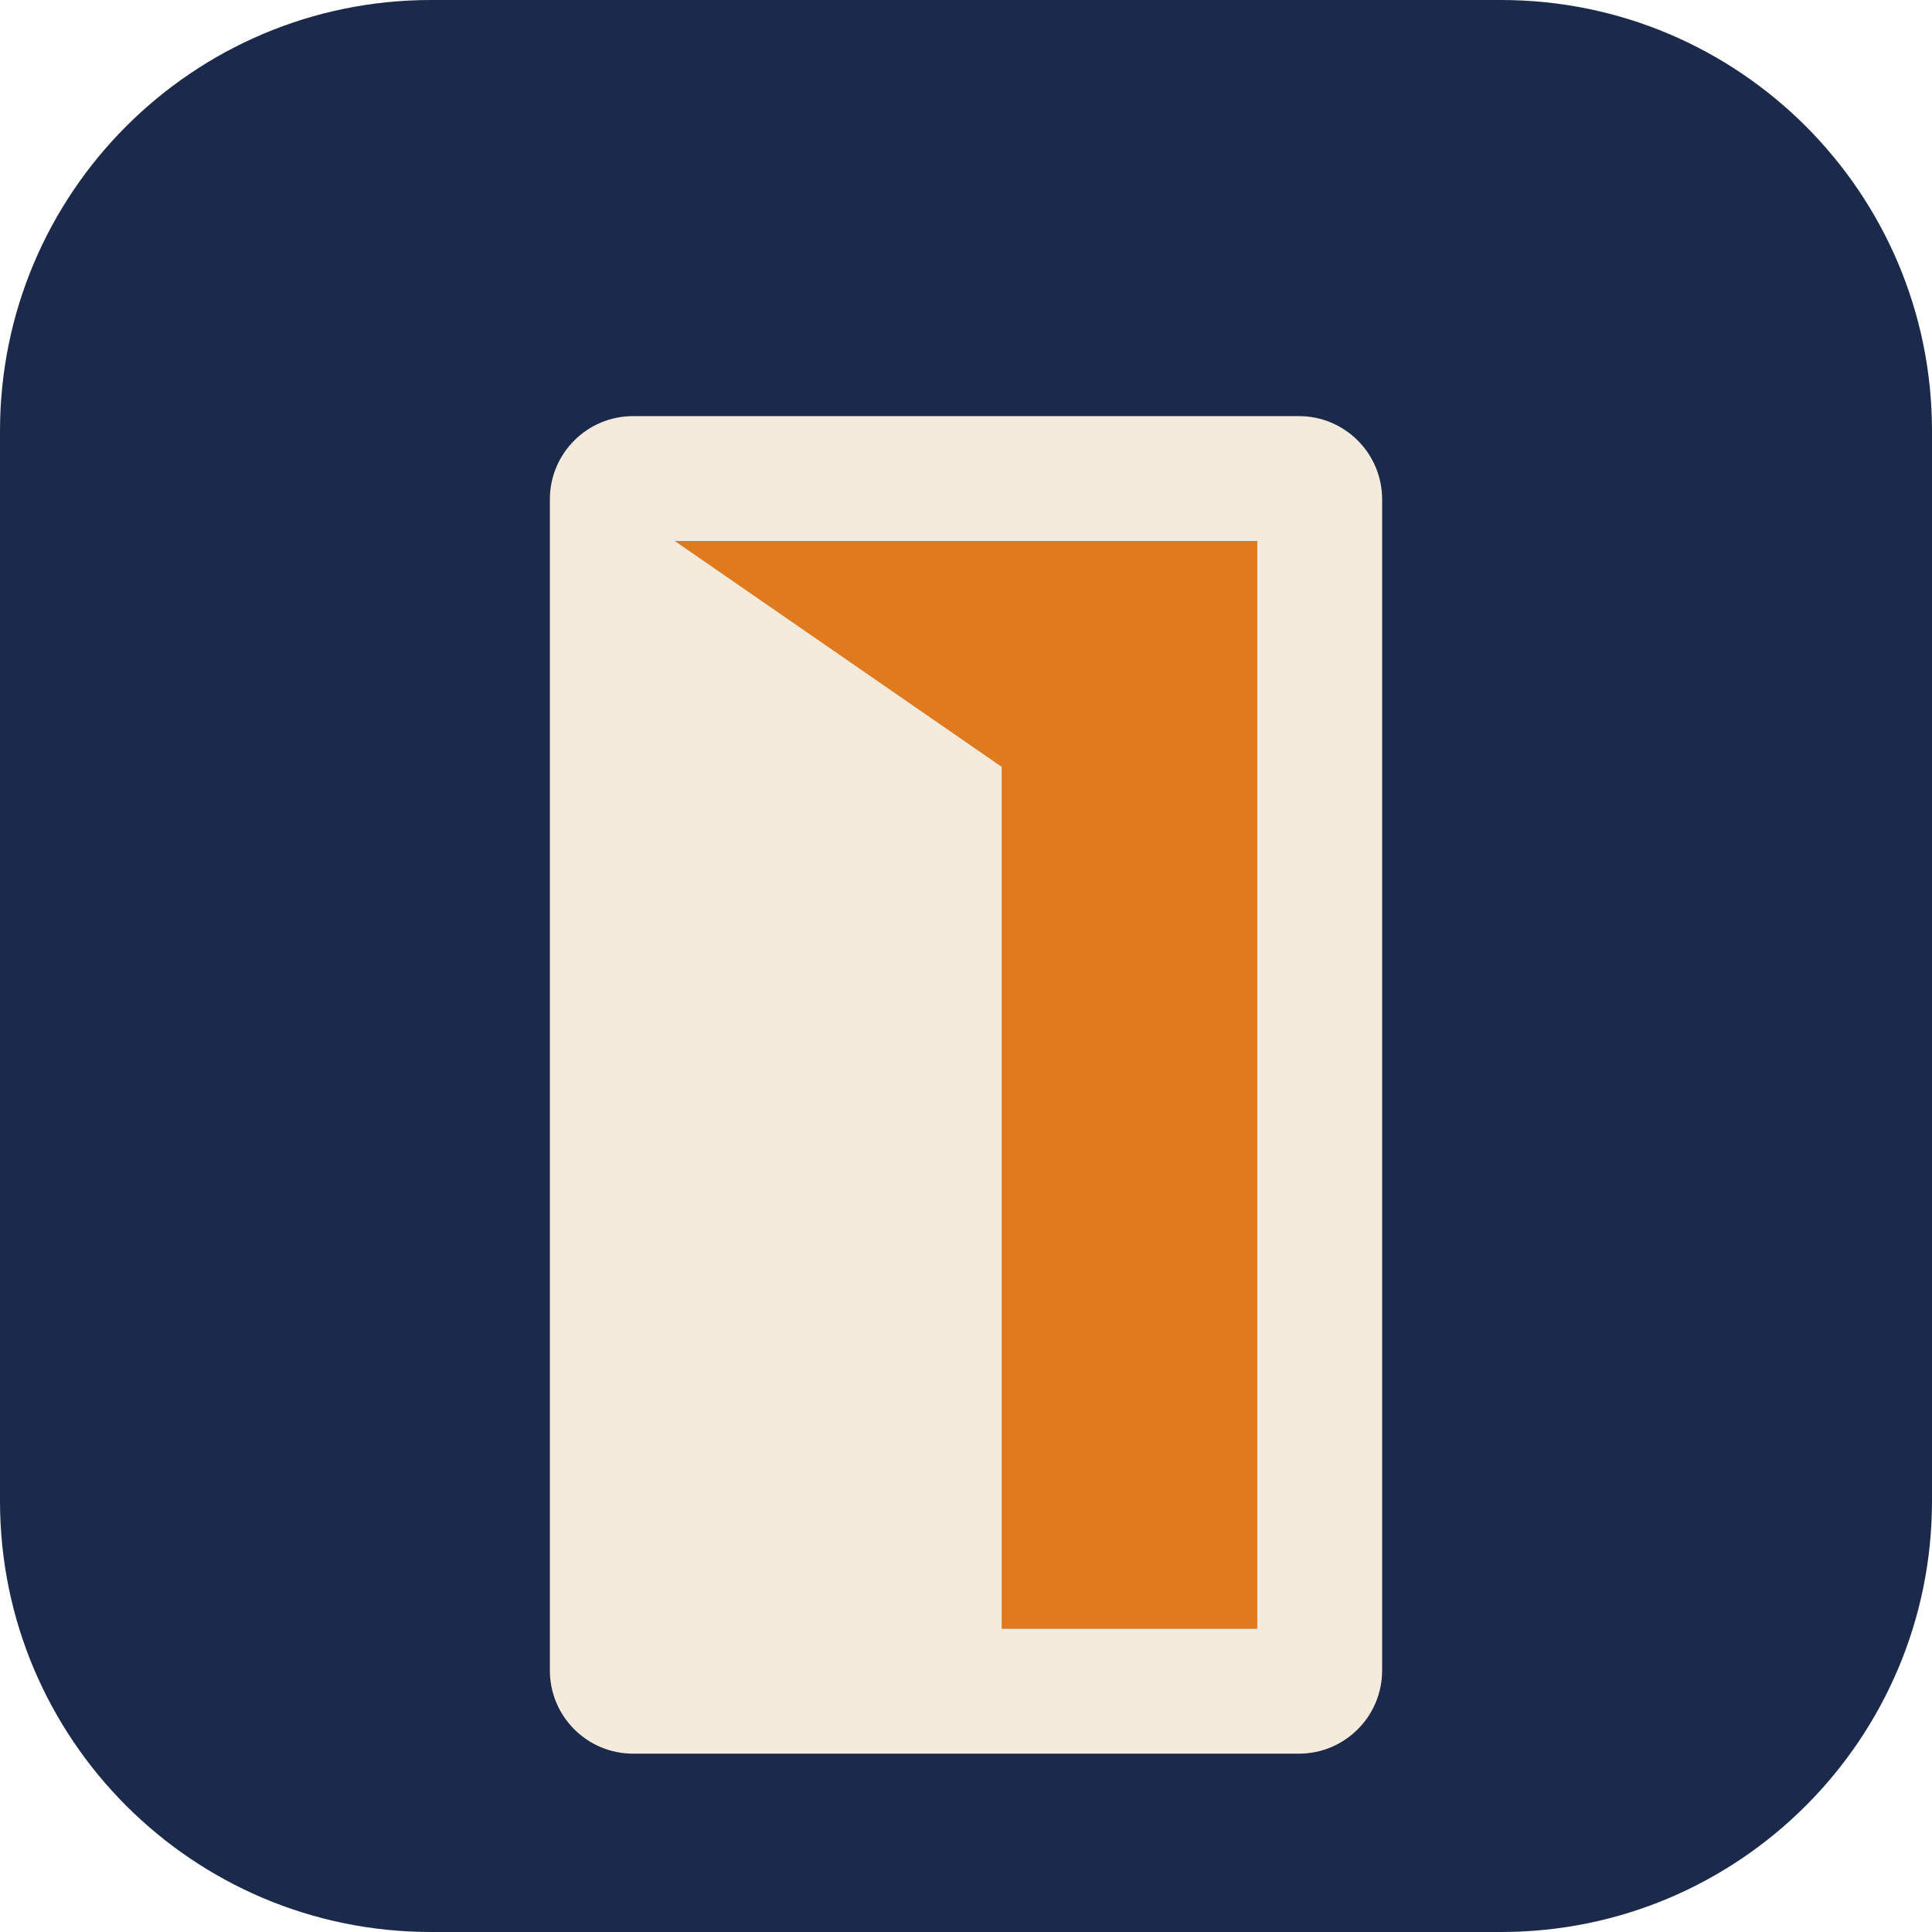
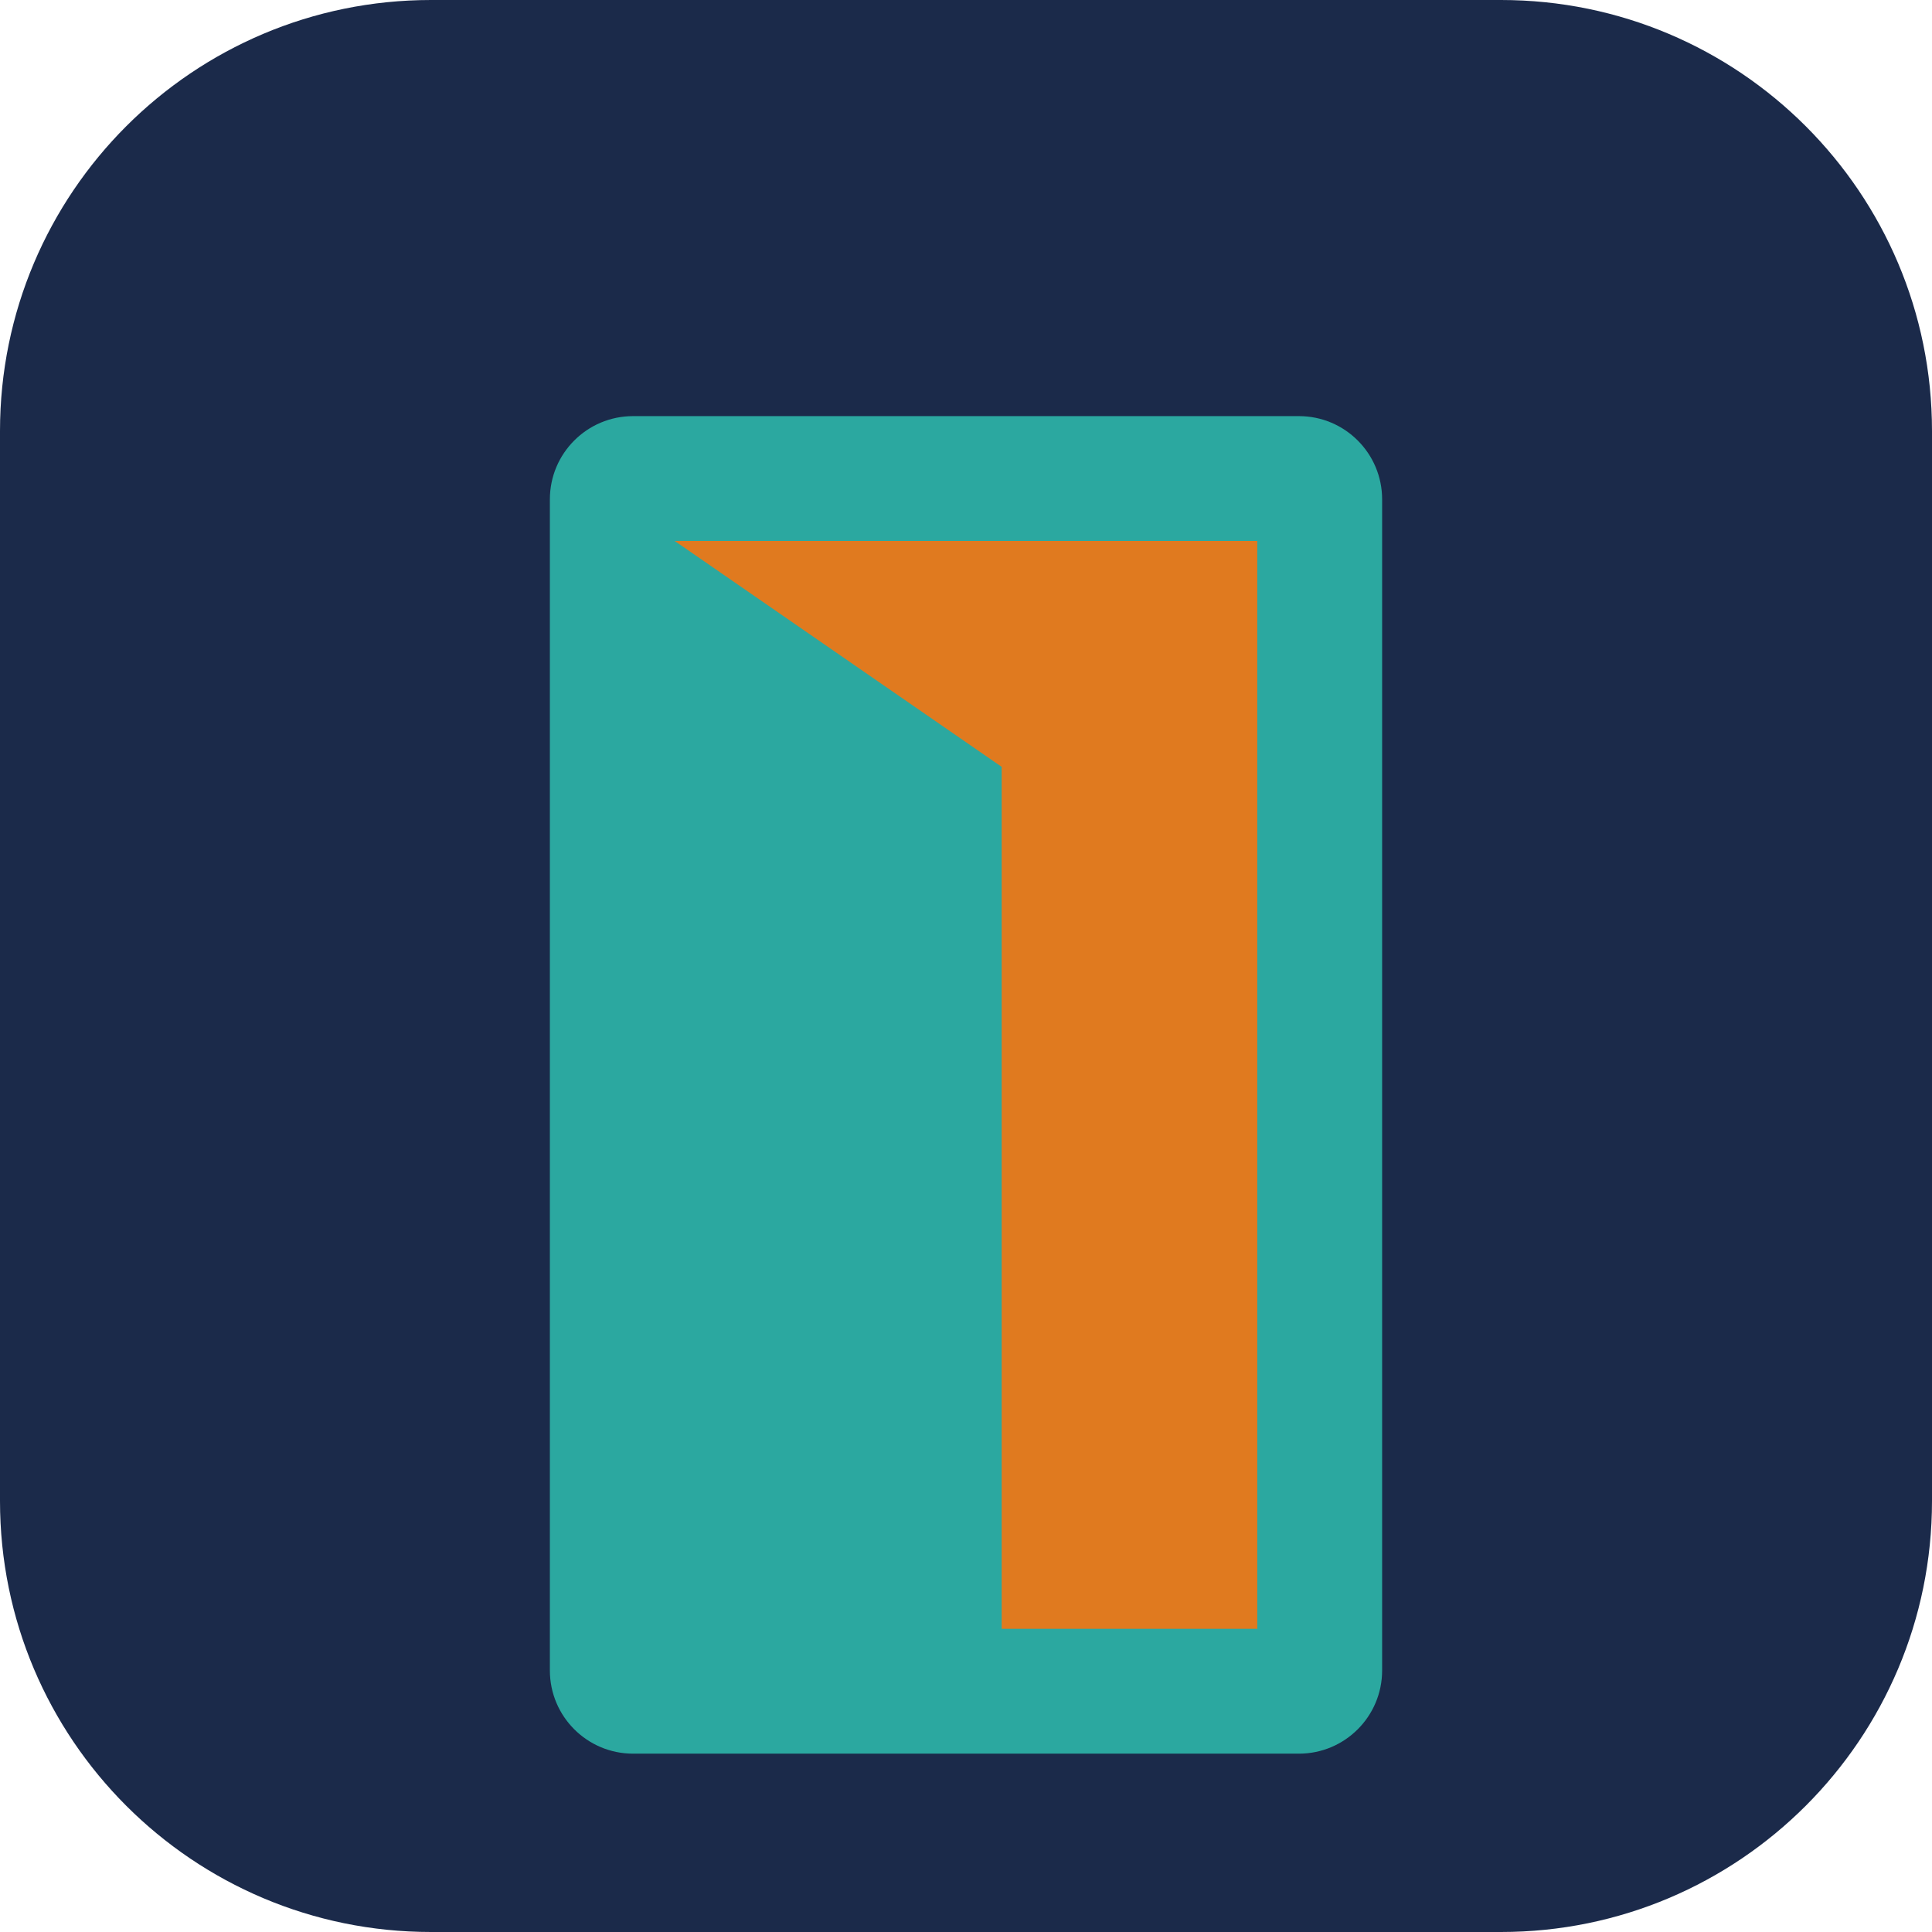
<svg xmlns="http://www.w3.org/2000/svg" viewBox="-370 -1096 1300 1300" role="img" aria-labelledby="t">
  <rect x="-370" y="-1096" width="1300" height="1300" rx="290" fill="#1B2A4A" />
-   <rect x="0" y="-816" width="560" height="900" rx="56" fill="#F5EBDD" />
+   <rect x="0" y="-816" width="560" height="900" rx="56" fill="#2BA8A0" />
  <path d="M84 -732H476V0H304V-580Z" fill="#E07A1F" />
</svg>
